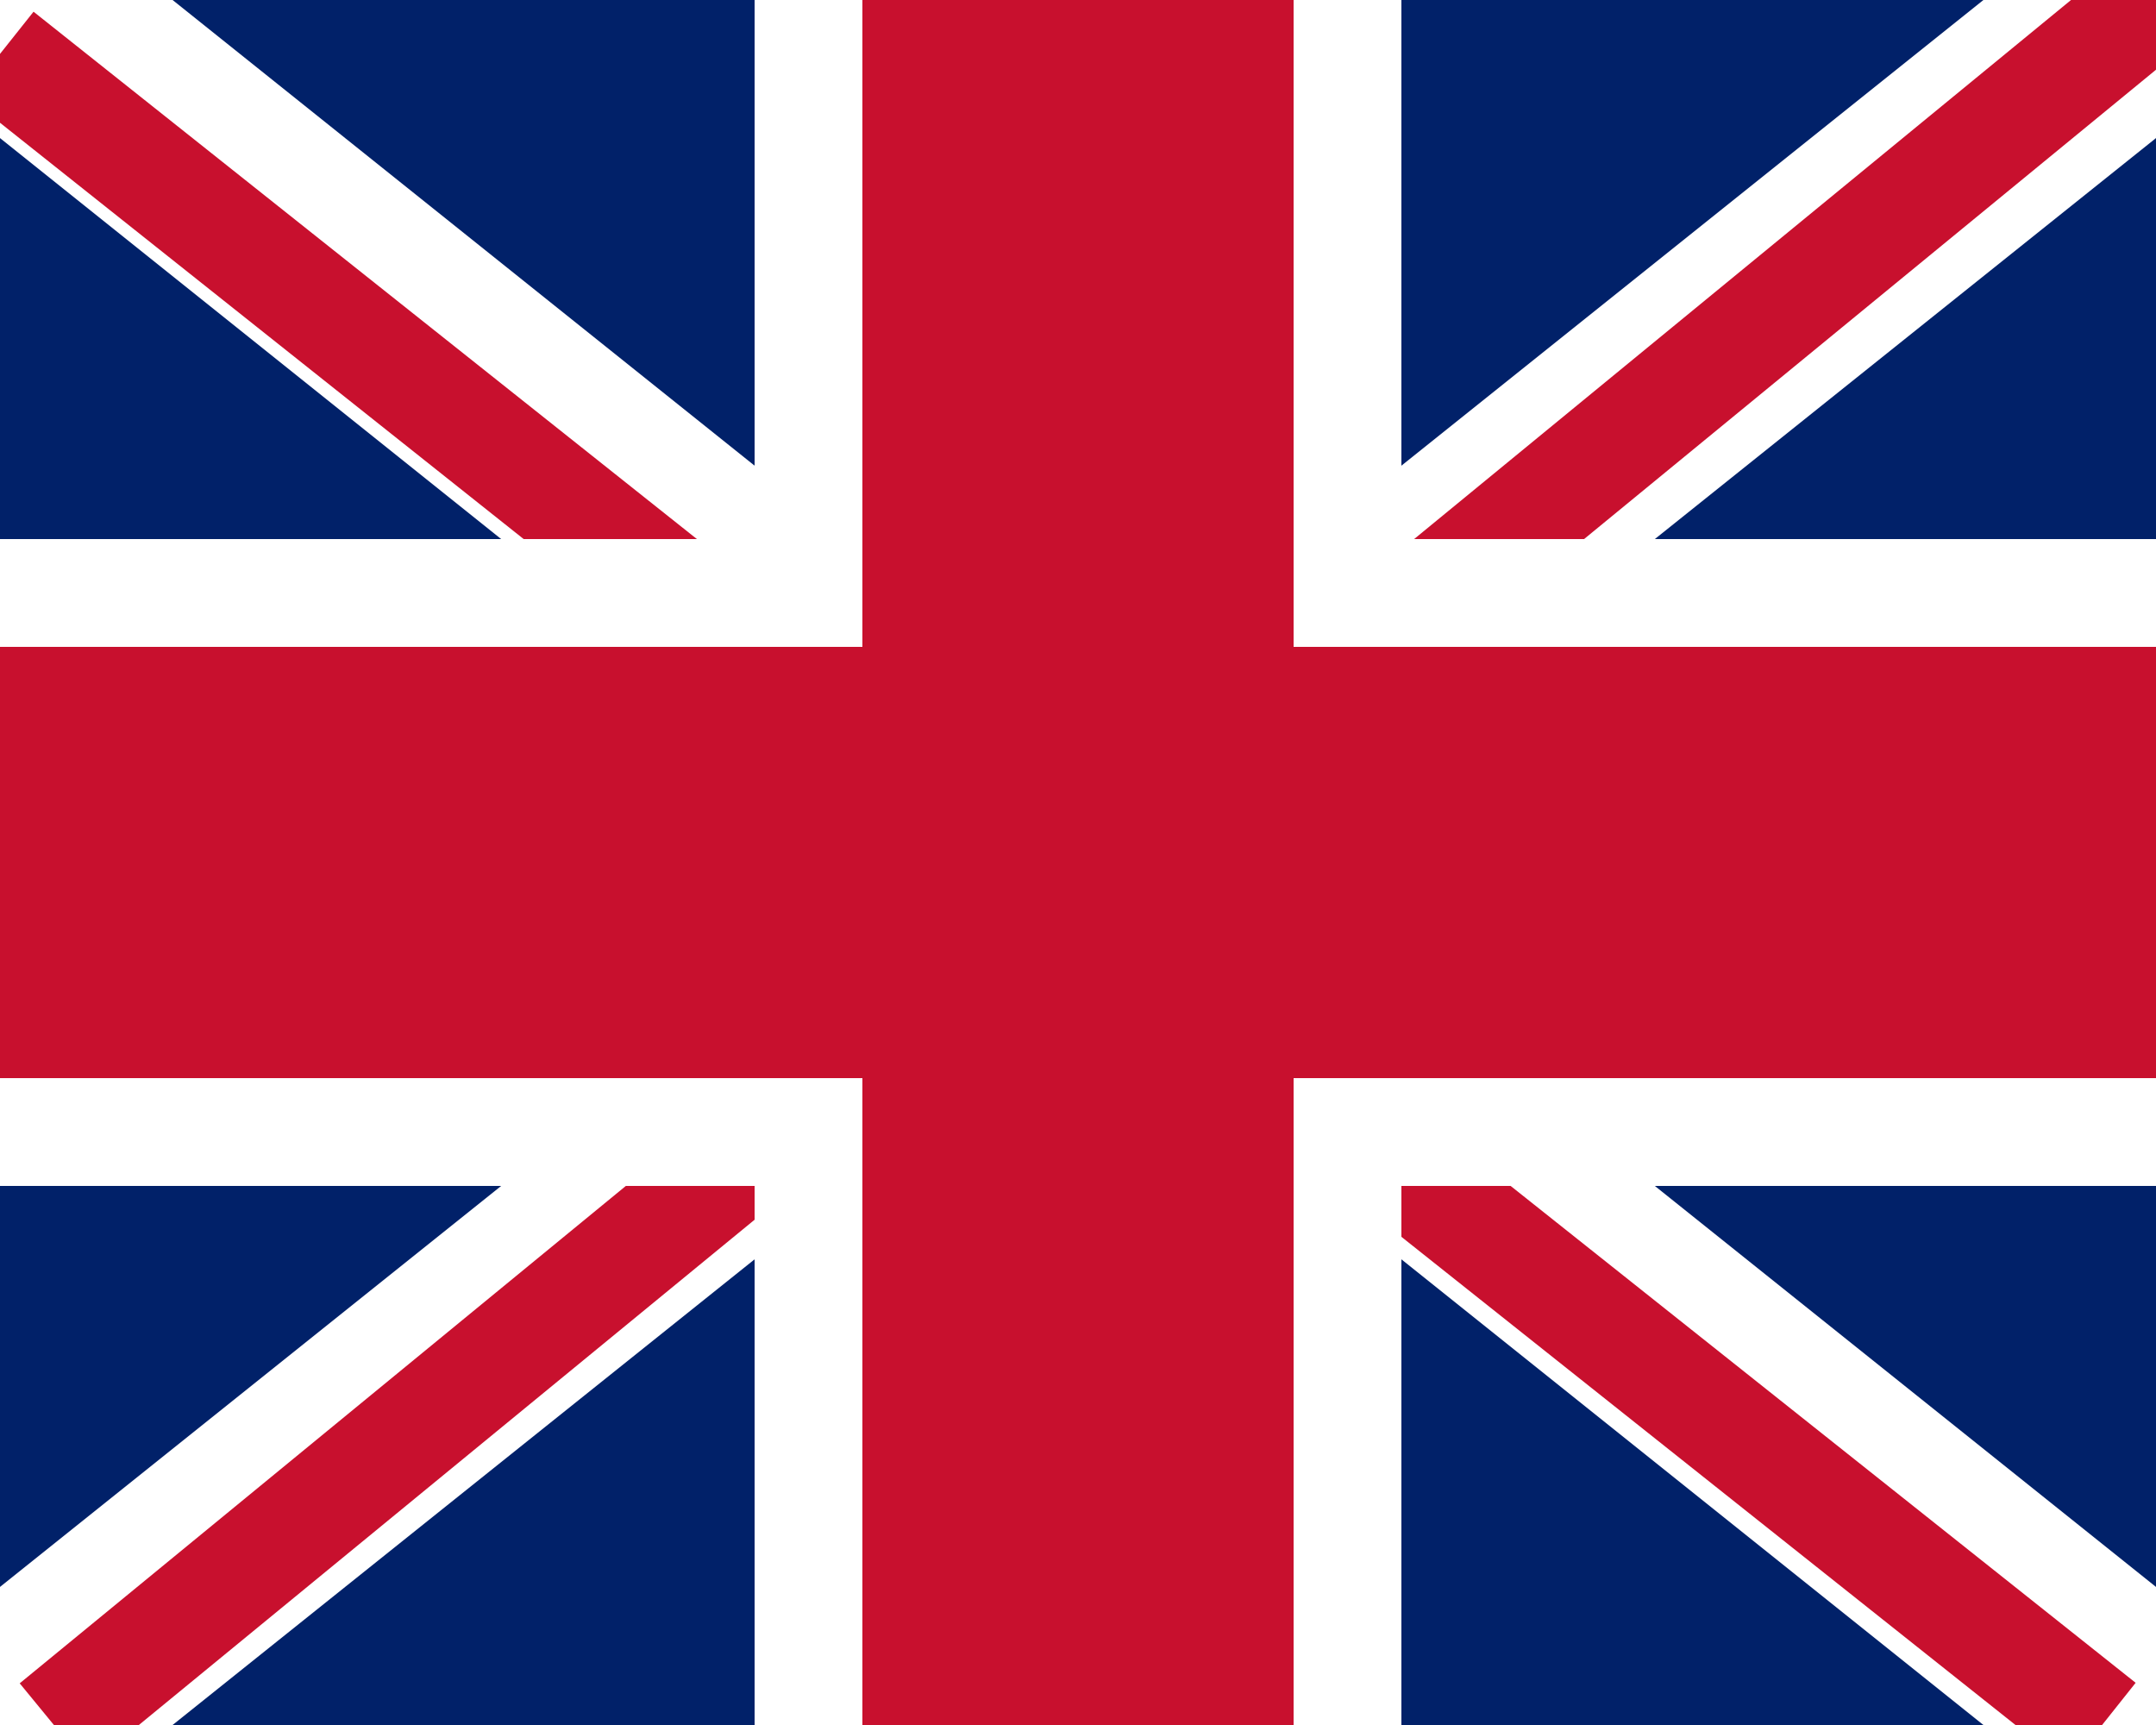
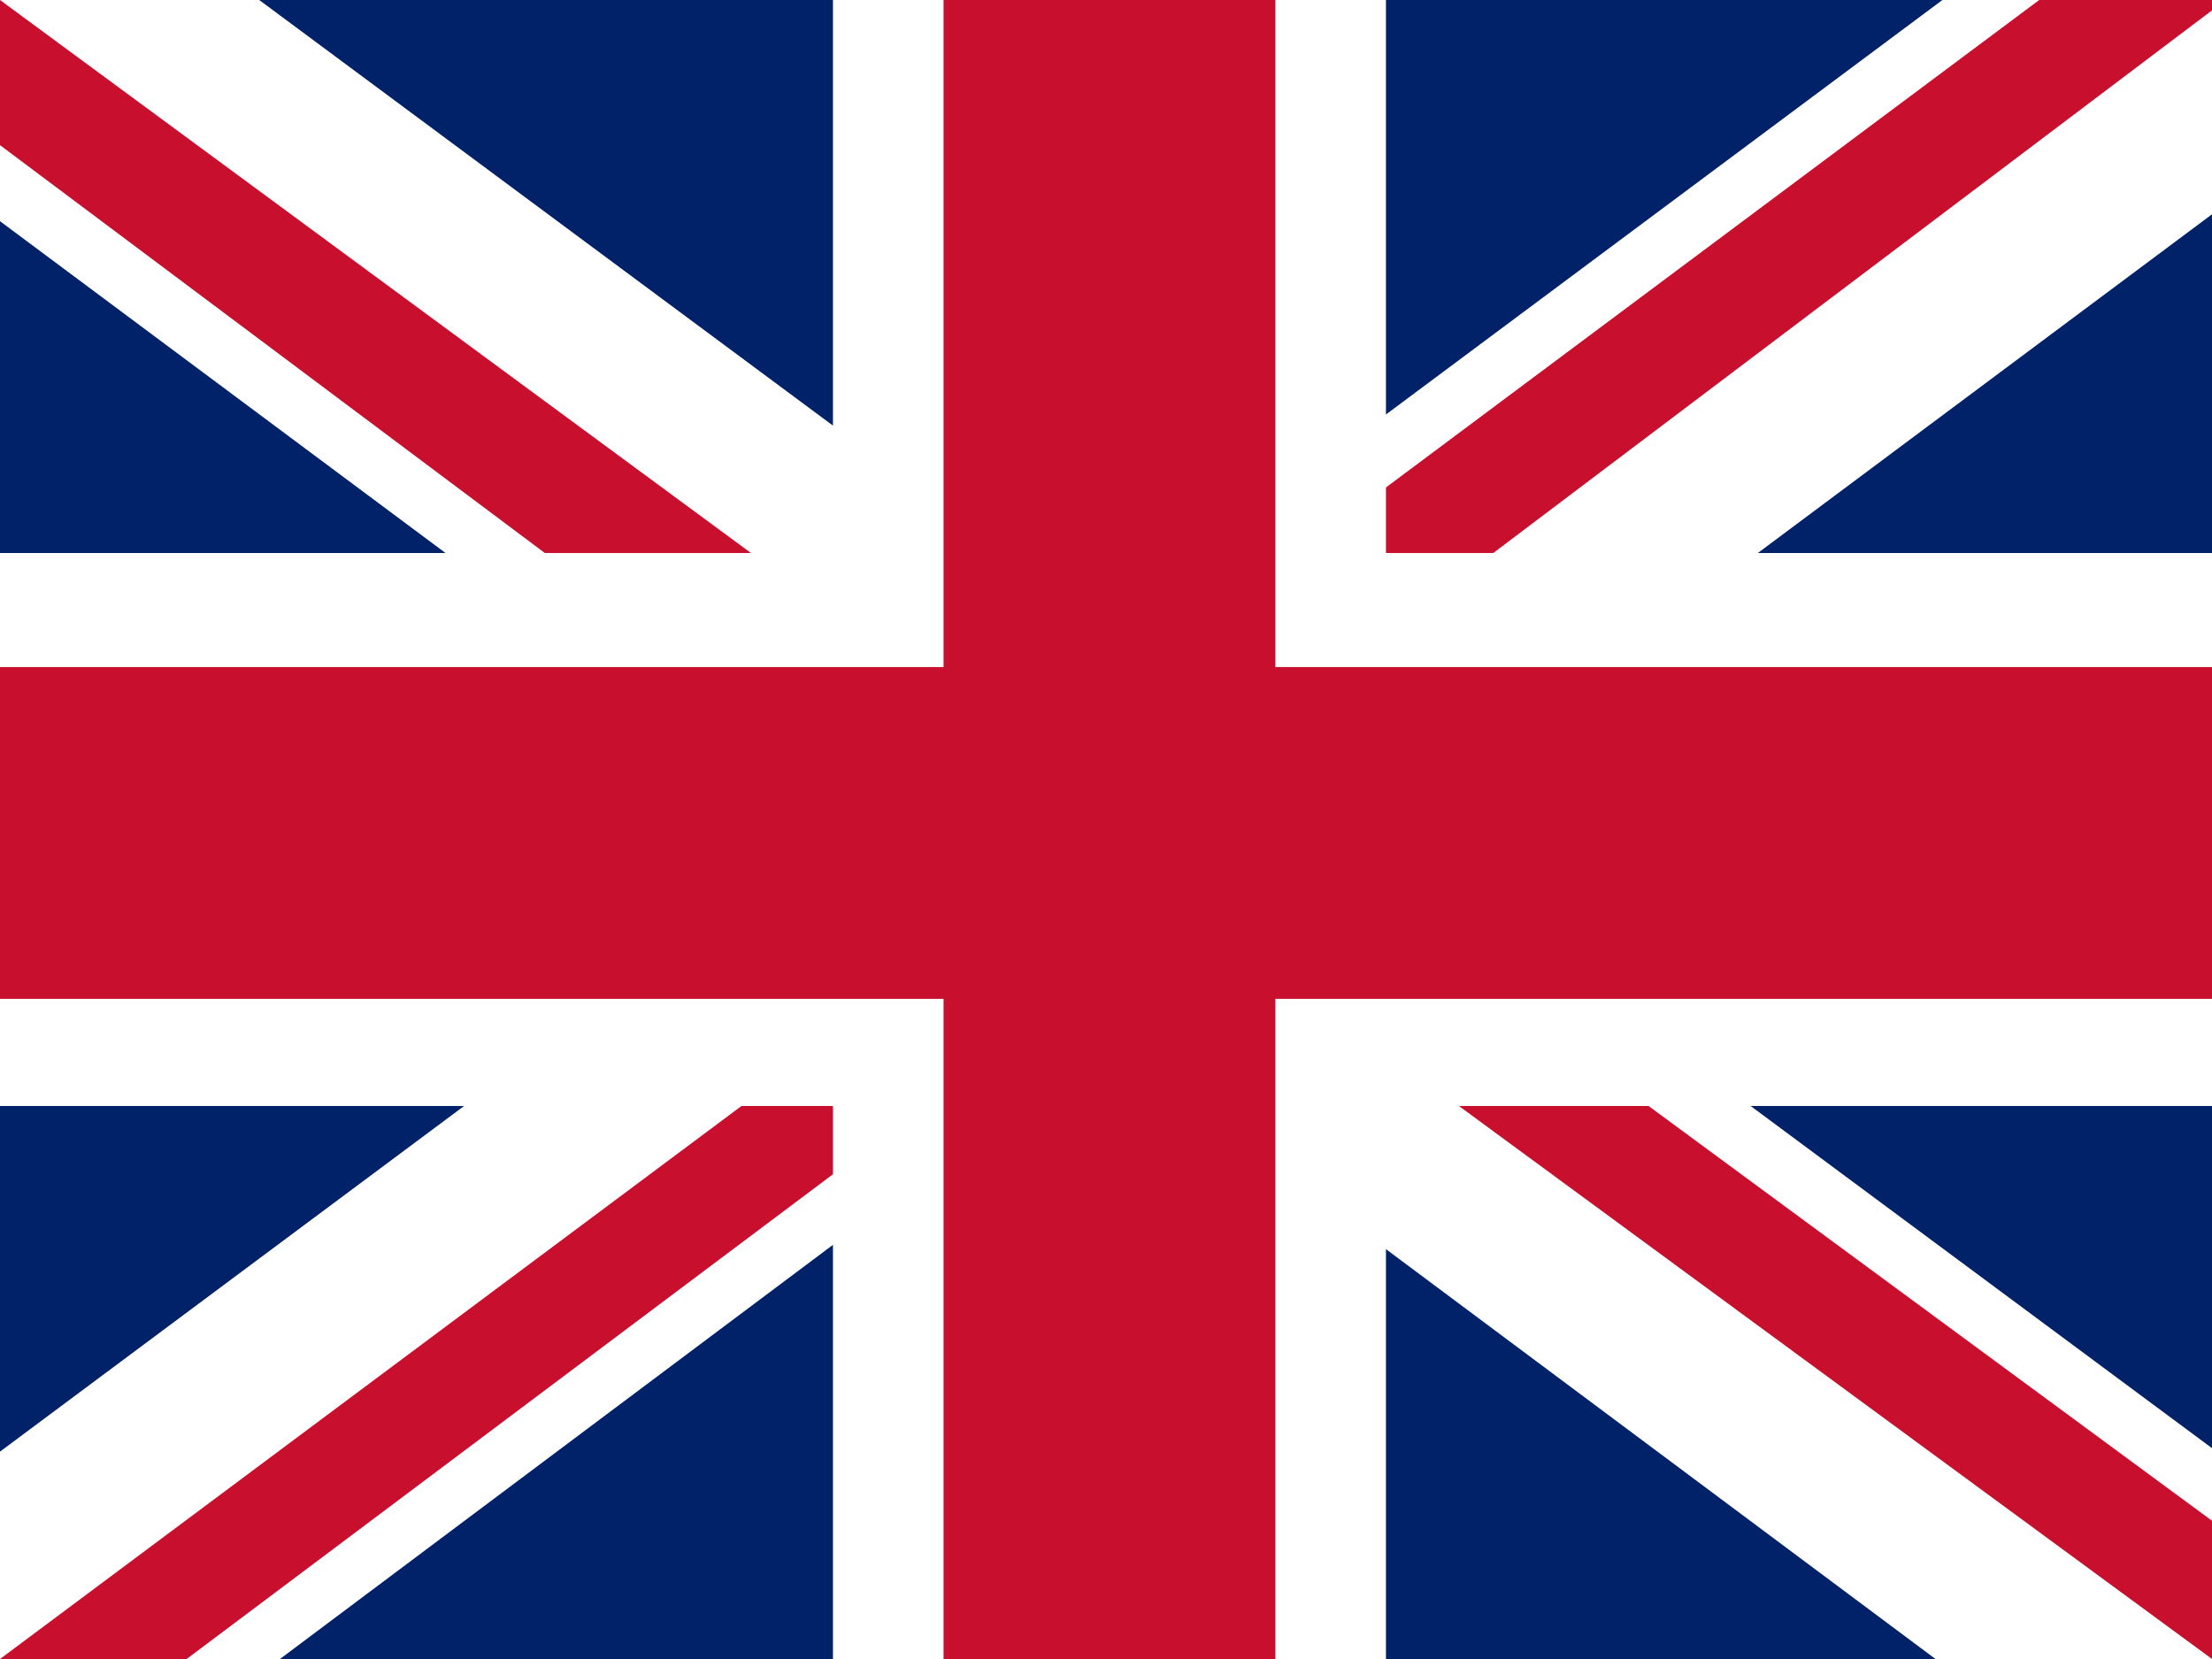
- <svg xmlns="http://www.w3.org/2000/svg" width="20" height="16" viewBox="0 0 20 16" fill="none">
-   <rect width="20" height="16" fill="#012169" />
-   <path d="M0 0L20 16M20 0L0 16" stroke="white" stroke-width="2" />
-   <path d="M0 0.5L19.5 16M20 0L0.5 16" stroke="#C8102E" stroke-width="1" />
-   <rect x="7" width="6" height="16" fill="white" />
-   <rect y="5" width="20" height="6" fill="white" />
-   <rect x="8" width="4" height="16" fill="#C8102E" />
-   <rect y="6" width="20" height="4" fill="#C8102E" />
+ <svg xmlns="http://www.w3.org/2000/svg" id="flag-icons-gb" viewBox="0 0 640 480">
+   <path fill="#012169" d="M0 0h640v480H0z" />
+   <path fill="#FFF" d="m75 0 244 181L562 0h78v62L400 241l240 178v61h-80L320 301 81 480H0v-60l239-178L0 64V0z" />
+   <path fill="#C8102E" d="m424 281 216 159v40L369 281zm-184 20 6 35L54 480H0zM640 0v3L391 191l2-44L590 0zM0 0l239 176h-60L0 42z" />
+   <path fill="#FFF" d="M241 0v480h160V0zM0 160v160h640V160z" />
+   <path fill="#C8102E" d="M0 193v96h640v-96zM273 0v480h96V0z" />
</svg>
